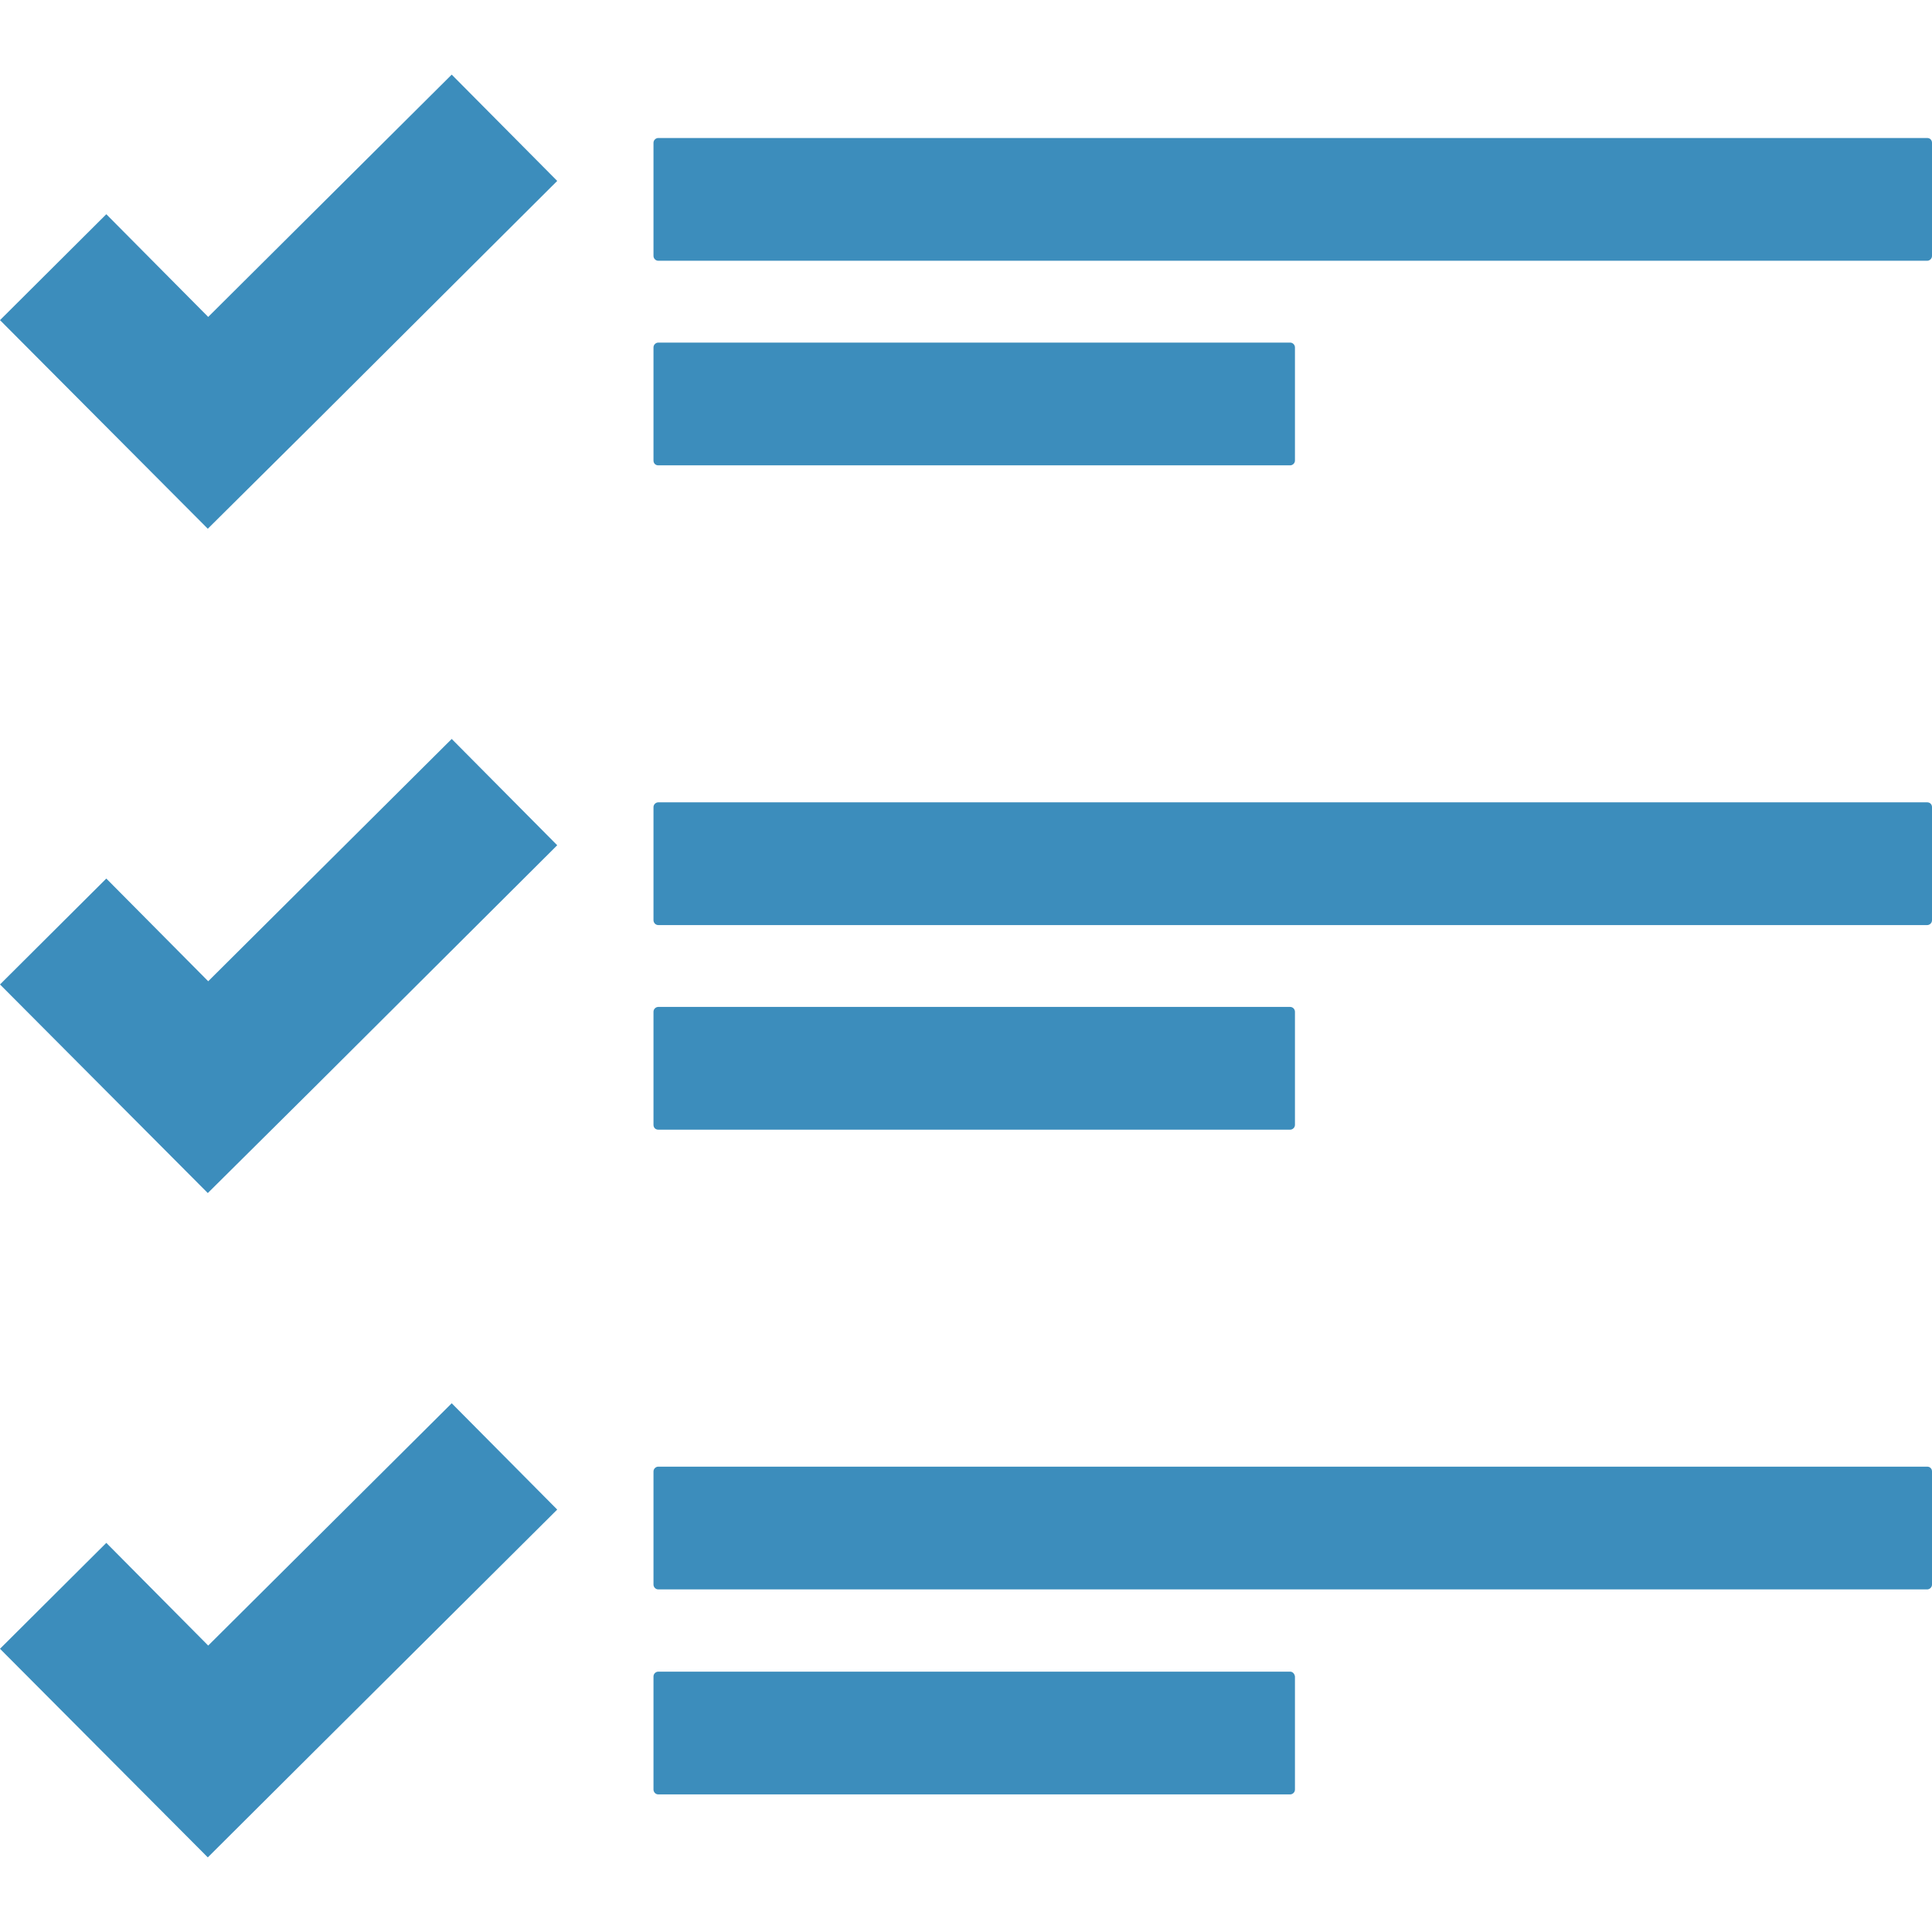
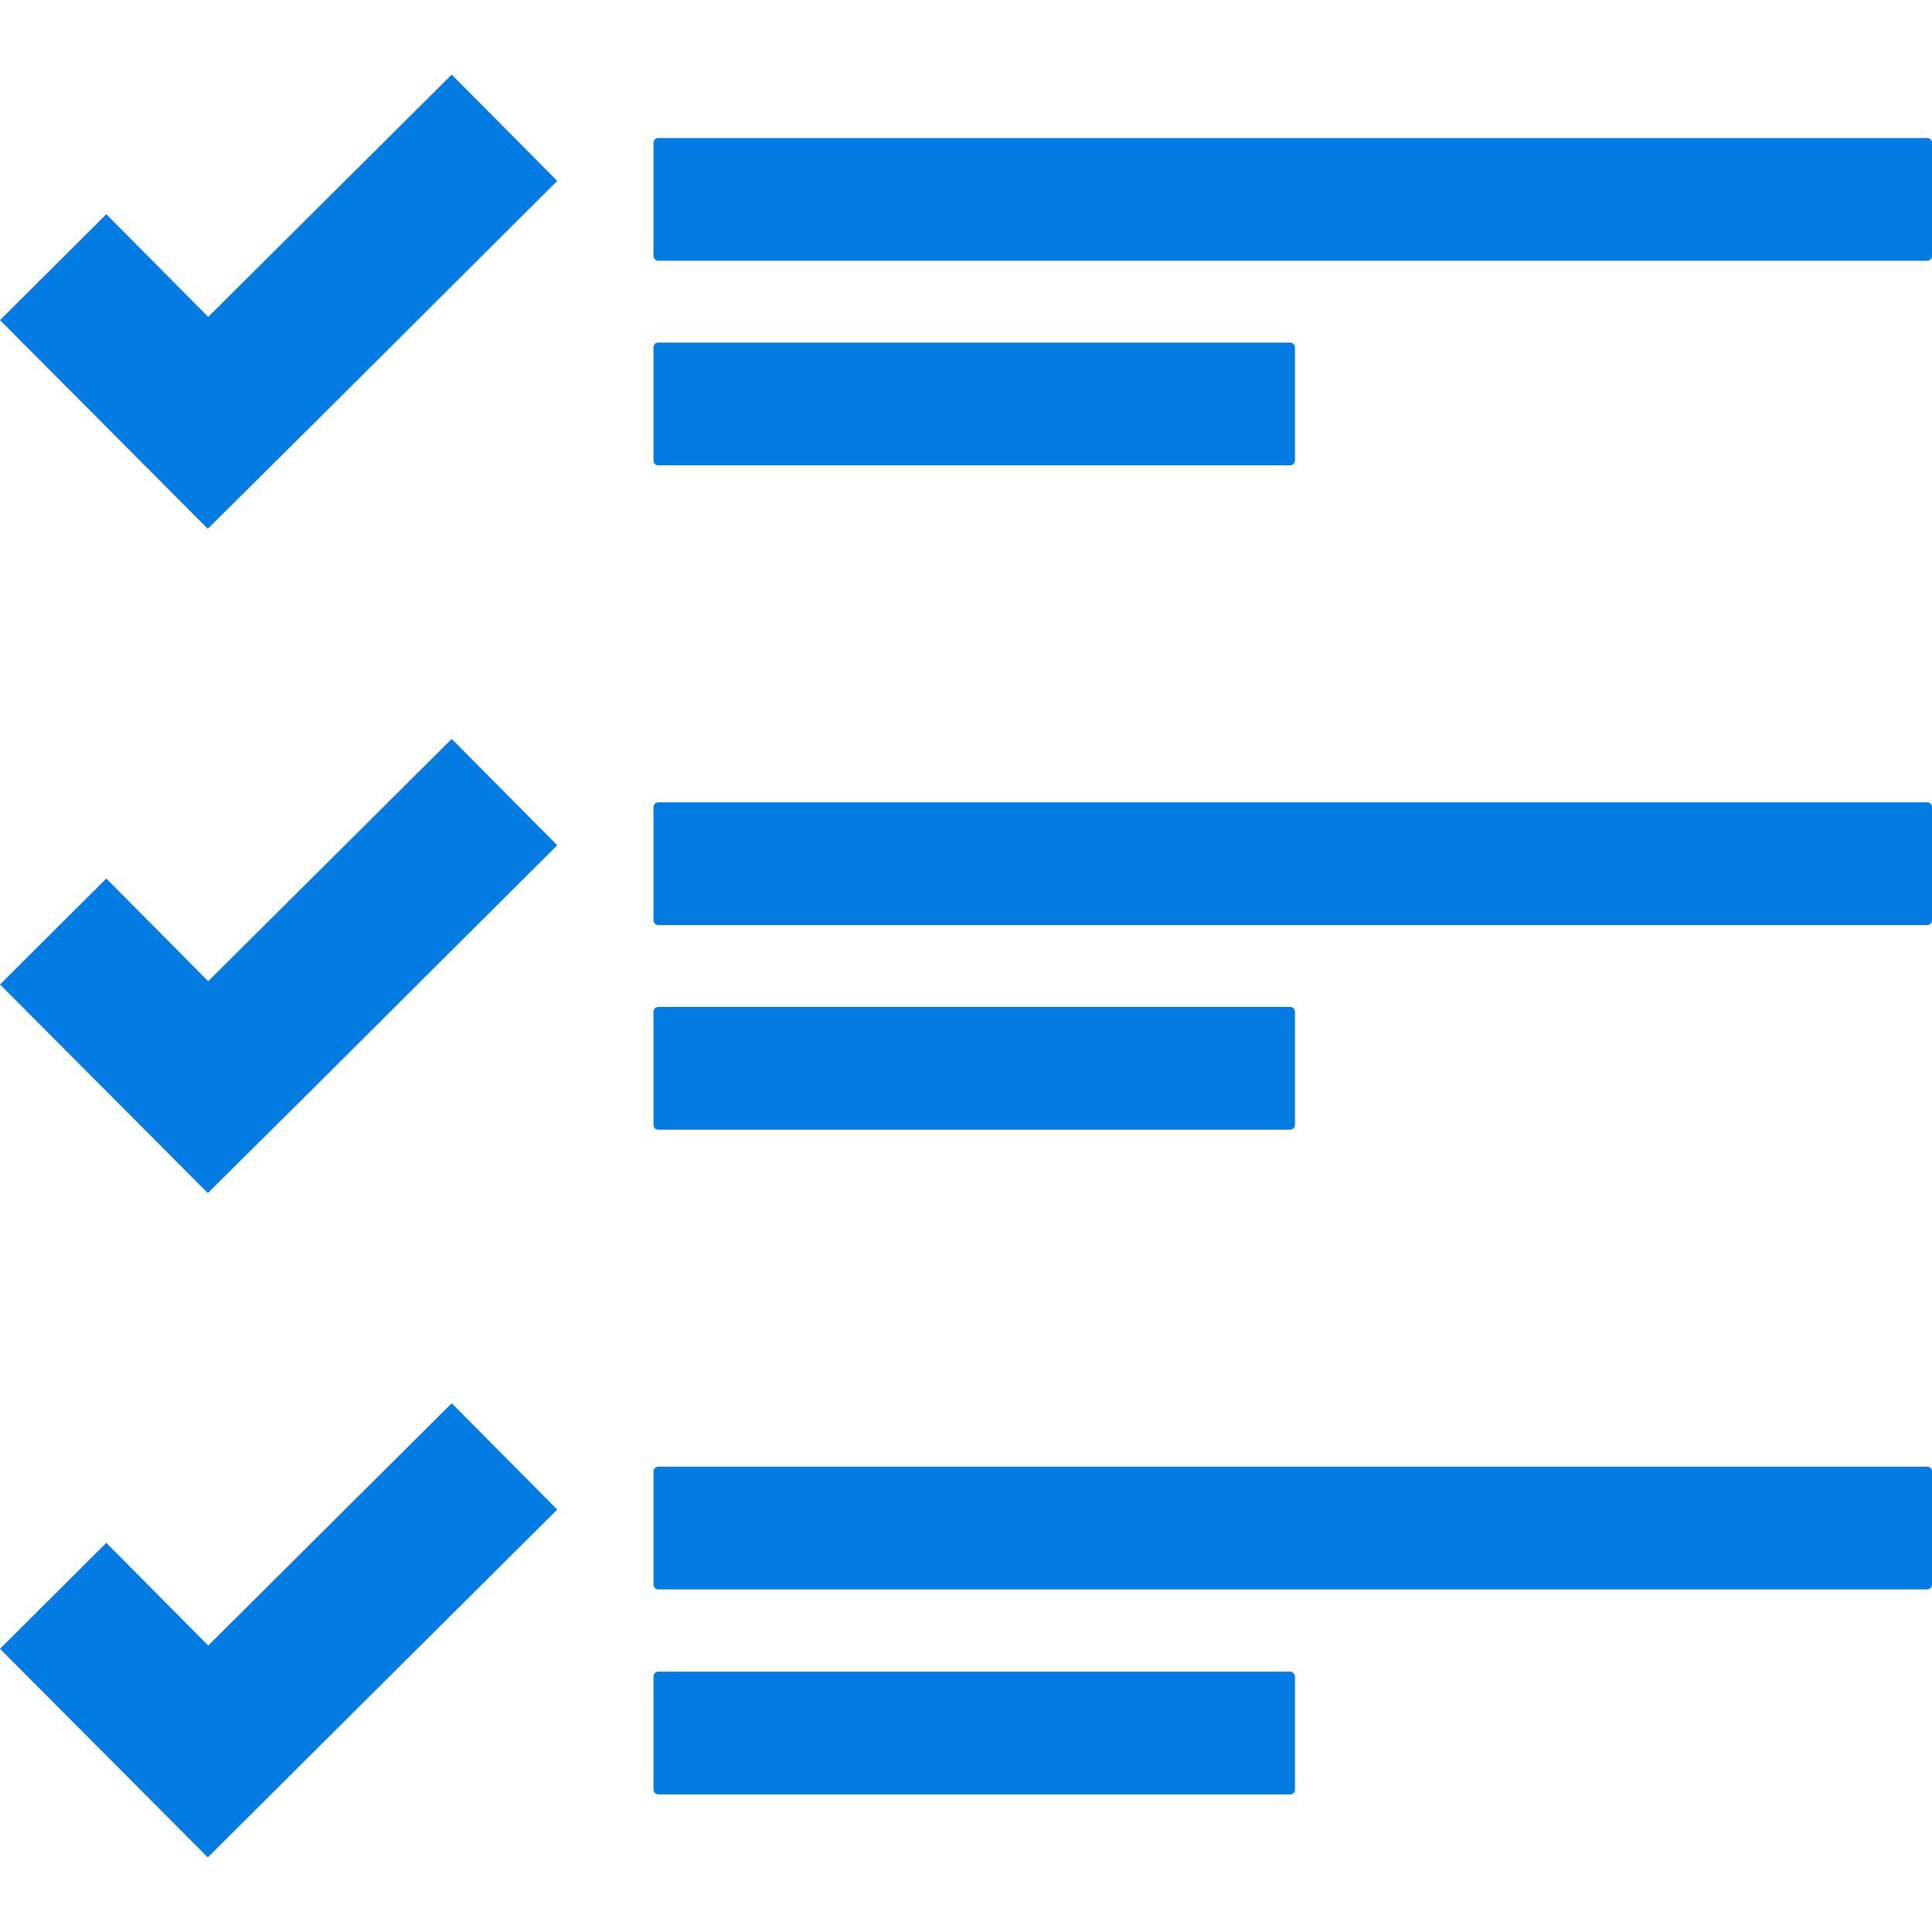
<svg xmlns="http://www.w3.org/2000/svg" version="1.1" id="Capa_1" x="0px" y="0px" viewBox="0 0 481.6 481.6" style="enable-background:new 0 0 481.6 481.6;" xml:space="preserve" width="512px" height="512px">
  <g>
    <g>
-       <path d="M480.4,34.4H164.1c-0.6,0-1.2,0.5-1.2,1.2v28.2c0,0.6,0.5,1.2,1.2,1.2h316.3c0.6,0,1.2-0.5,1.2-1.2V35.6    C481.6,34.9,481.1,34.4,480.4,34.4z" fill="#3c8dbc" />
-       <path d="M164.1,116h157.5c0.6,0,1.2-0.5,1.2-1.2V86.6c0-0.6-0.5-1.2-1.2-1.2H164.1c-0.6,0-1.2,0.5-1.2,1.2v28.2    C162.9,115.5,163.4,116,164.1,116z" fill="#3c8dbc" />
-       <path d="M480.4,200H164.1c-0.6,0-1.2,0.5-1.2,1.2v28.2c0,0.6,0.5,1.2,1.2,1.2h316.3c0.6,0,1.2-0.5,1.2-1.2v-28.2    C481.6,200.5,481.1,200,480.4,200z" fill="#3c8dbc" />
-       <path d="M164.1,281.6h157.5c0.6,0,1.2-0.5,1.2-1.2v-28.2c0-0.6-0.5-1.2-1.2-1.2H164.1c-0.6,0-1.2,0.5-1.2,1.2v28.2    C162.9,281.1,163.4,281.6,164.1,281.6z" fill="#3c8dbc" />
-       <path d="M480.4,365.6H164.1c-0.6,0-1.2,0.5-1.2,1.2V395c0,0.6,0.5,1.2,1.2,1.2h316.3c0.6,0,1.2-0.5,1.2-1.2v-28.2    C481.6,366.1,481.1,365.6,480.4,365.6z" fill="#3c8dbc" />
-       <path d="M321.6,416.7H164.1c-0.6,0-1.2,0.5-1.2,1.2v28.2c0,0.6,0.5,1.2,1.2,1.2h157.5c0.6,0,1.2-0.5,1.2-1.2v-28.2    C322.7,417.2,322.2,416.7,321.6,416.7z" fill="#3c8dbc" />
-       <polygon points="51.9,79 26.5,53.4 0,79.8 25.4,105.3 51.8,131.8 78.3,105.5 138.9,45.1 112.6,18.6   " fill="#3c8dbc" />
-       <polygon points="51.9,244.6 26.5,219 0,245.4 25.4,270.9 51.8,297.4 78.3,271.1 138.9,210.7 112.6,184.2   " fill="#3c8dbc" />
-       <polygon points="51.9,410.2 26.5,384.6 0,411 25.4,436.5 51.8,463 78.3,436.6 138.9,376.3 112.6,349.8   " fill="#3c8dbc" />
+       <path d="M480.4,34.4H164.1c-0.6,0-1.2,0.5-1.2,1.2v28.2c0,0.6,0.5,1.2,1.2,1.2h316.3c0.6,0,1.2-0.5,1.2-1.2V35.6    C481.6,34.9,481.1,34.4,480.4,34.4z" fill="#027be3" />
+       <path d="M164.1,116h157.5c0.6,0,1.2-0.5,1.2-1.2V86.6c0-0.6-0.5-1.2-1.2-1.2H164.1c-0.6,0-1.2,0.5-1.2,1.2v28.2    C162.9,115.5,163.4,116,164.1,116z" fill="#027be3" />
+       <path d="M480.4,200H164.1c-0.6,0-1.2,0.5-1.2,1.2v28.2c0,0.6,0.5,1.2,1.2,1.2h316.3c0.6,0,1.2-0.5,1.2-1.2v-28.2    C481.6,200.5,481.1,200,480.4,200z" fill="#027be3" />
+       <path d="M164.1,281.6h157.5c0.6,0,1.2-0.5,1.2-1.2v-28.2c0-0.6-0.5-1.2-1.2-1.2H164.1c-0.6,0-1.2,0.5-1.2,1.2v28.2    C162.9,281.1,163.4,281.6,164.1,281.6z" fill="#027be3" />
+       <path d="M480.4,365.6H164.1c-0.6,0-1.2,0.5-1.2,1.2V395c0,0.6,0.5,1.2,1.2,1.2h316.3c0.6,0,1.2-0.5,1.2-1.2v-28.2    C481.6,366.1,481.1,365.6,480.4,365.6z" fill="#027be3" />
+       <path d="M321.6,416.7H164.1c-0.6,0-1.2,0.5-1.2,1.2v28.2c0,0.6,0.5,1.2,1.2,1.2h157.5c0.6,0,1.2-0.5,1.2-1.2v-28.2    C322.7,417.2,322.2,416.7,321.6,416.7z" fill="#027be3" />
+       <polygon points="51.9,79 26.5,53.4 0,79.8 25.4,105.3 51.8,131.8 78.3,105.5 138.9,45.1 112.6,18.6   " fill="#027be3" />
+       <polygon points="51.9,244.6 26.5,219 0,245.4 25.4,270.9 51.8,297.4 78.3,271.1 138.9,210.7 112.6,184.2   " fill="#027be3" />
+       <polygon points="51.9,410.2 26.5,384.6 0,411 25.4,436.5 51.8,463 78.3,436.6 138.9,376.3 112.6,349.8   " fill="#027be3" />
    </g>
  </g>
  <g>
</g>
  <g>
</g>
  <g>
</g>
  <g>
</g>
  <g>
</g>
  <g>
</g>
  <g>
</g>
  <g>
</g>
  <g>
</g>
  <g>
</g>
  <g>
</g>
  <g>
</g>
  <g>
</g>
  <g>
</g>
  <g>
</g>
</svg>
